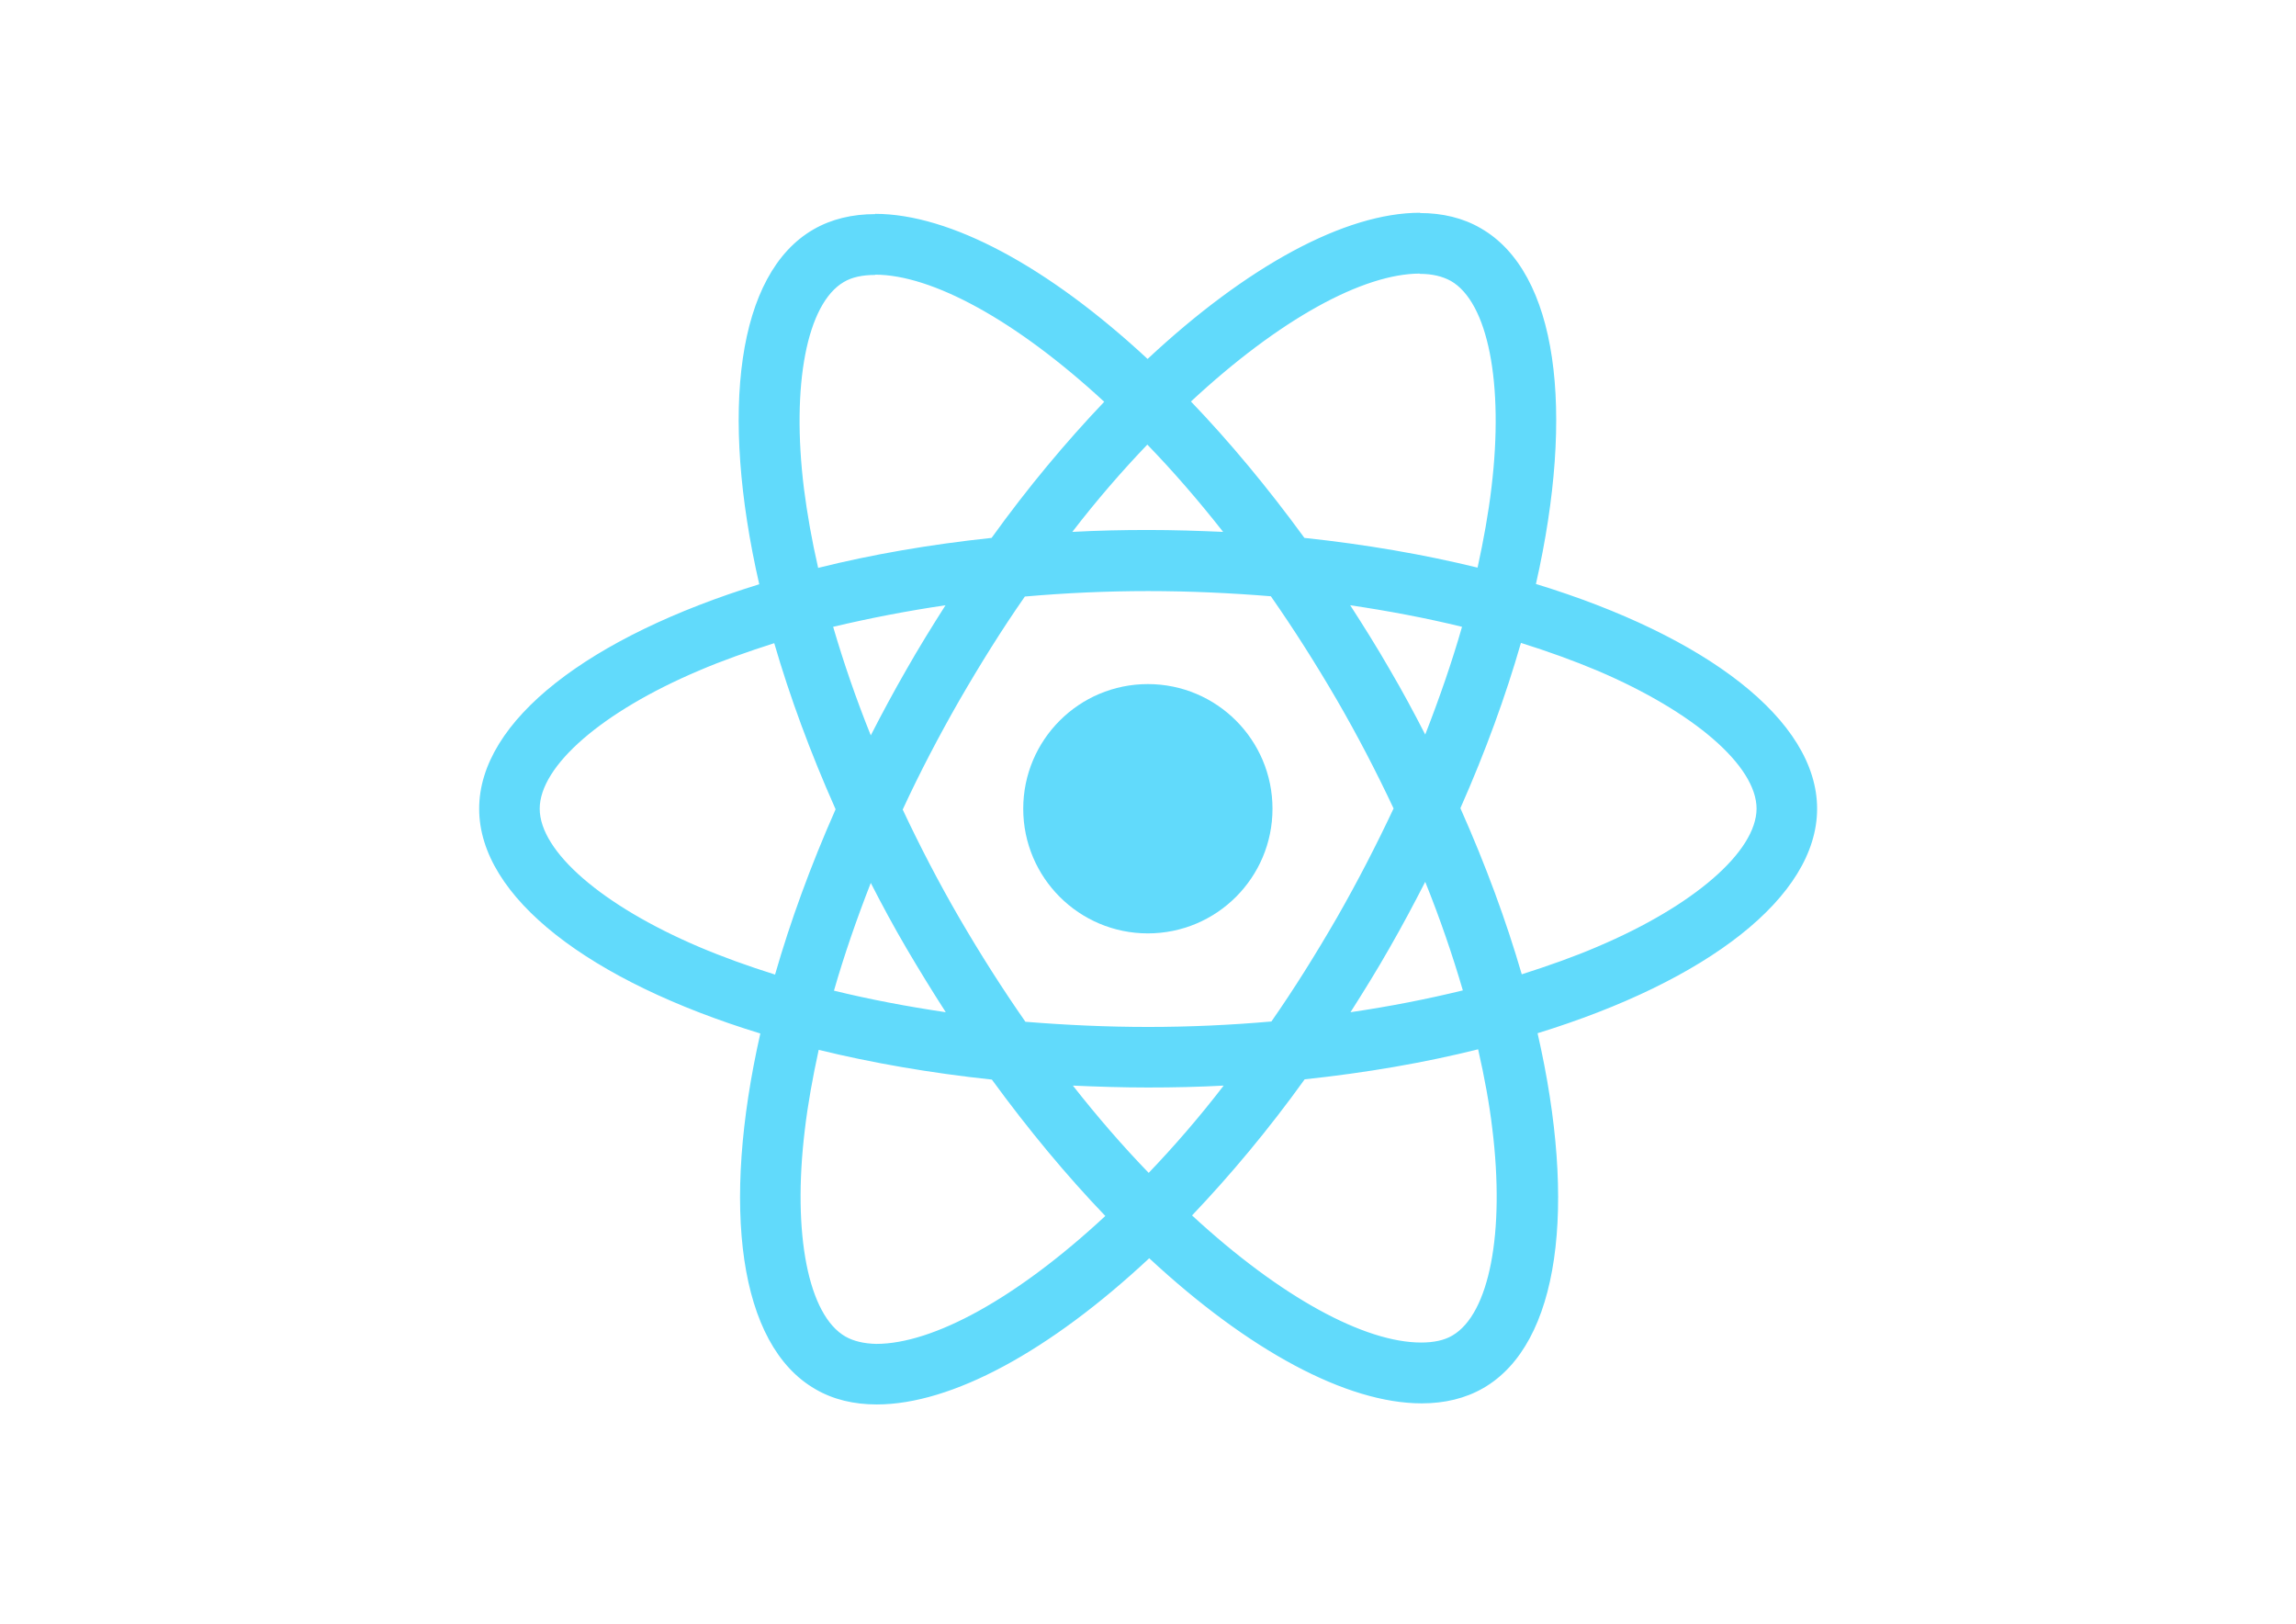
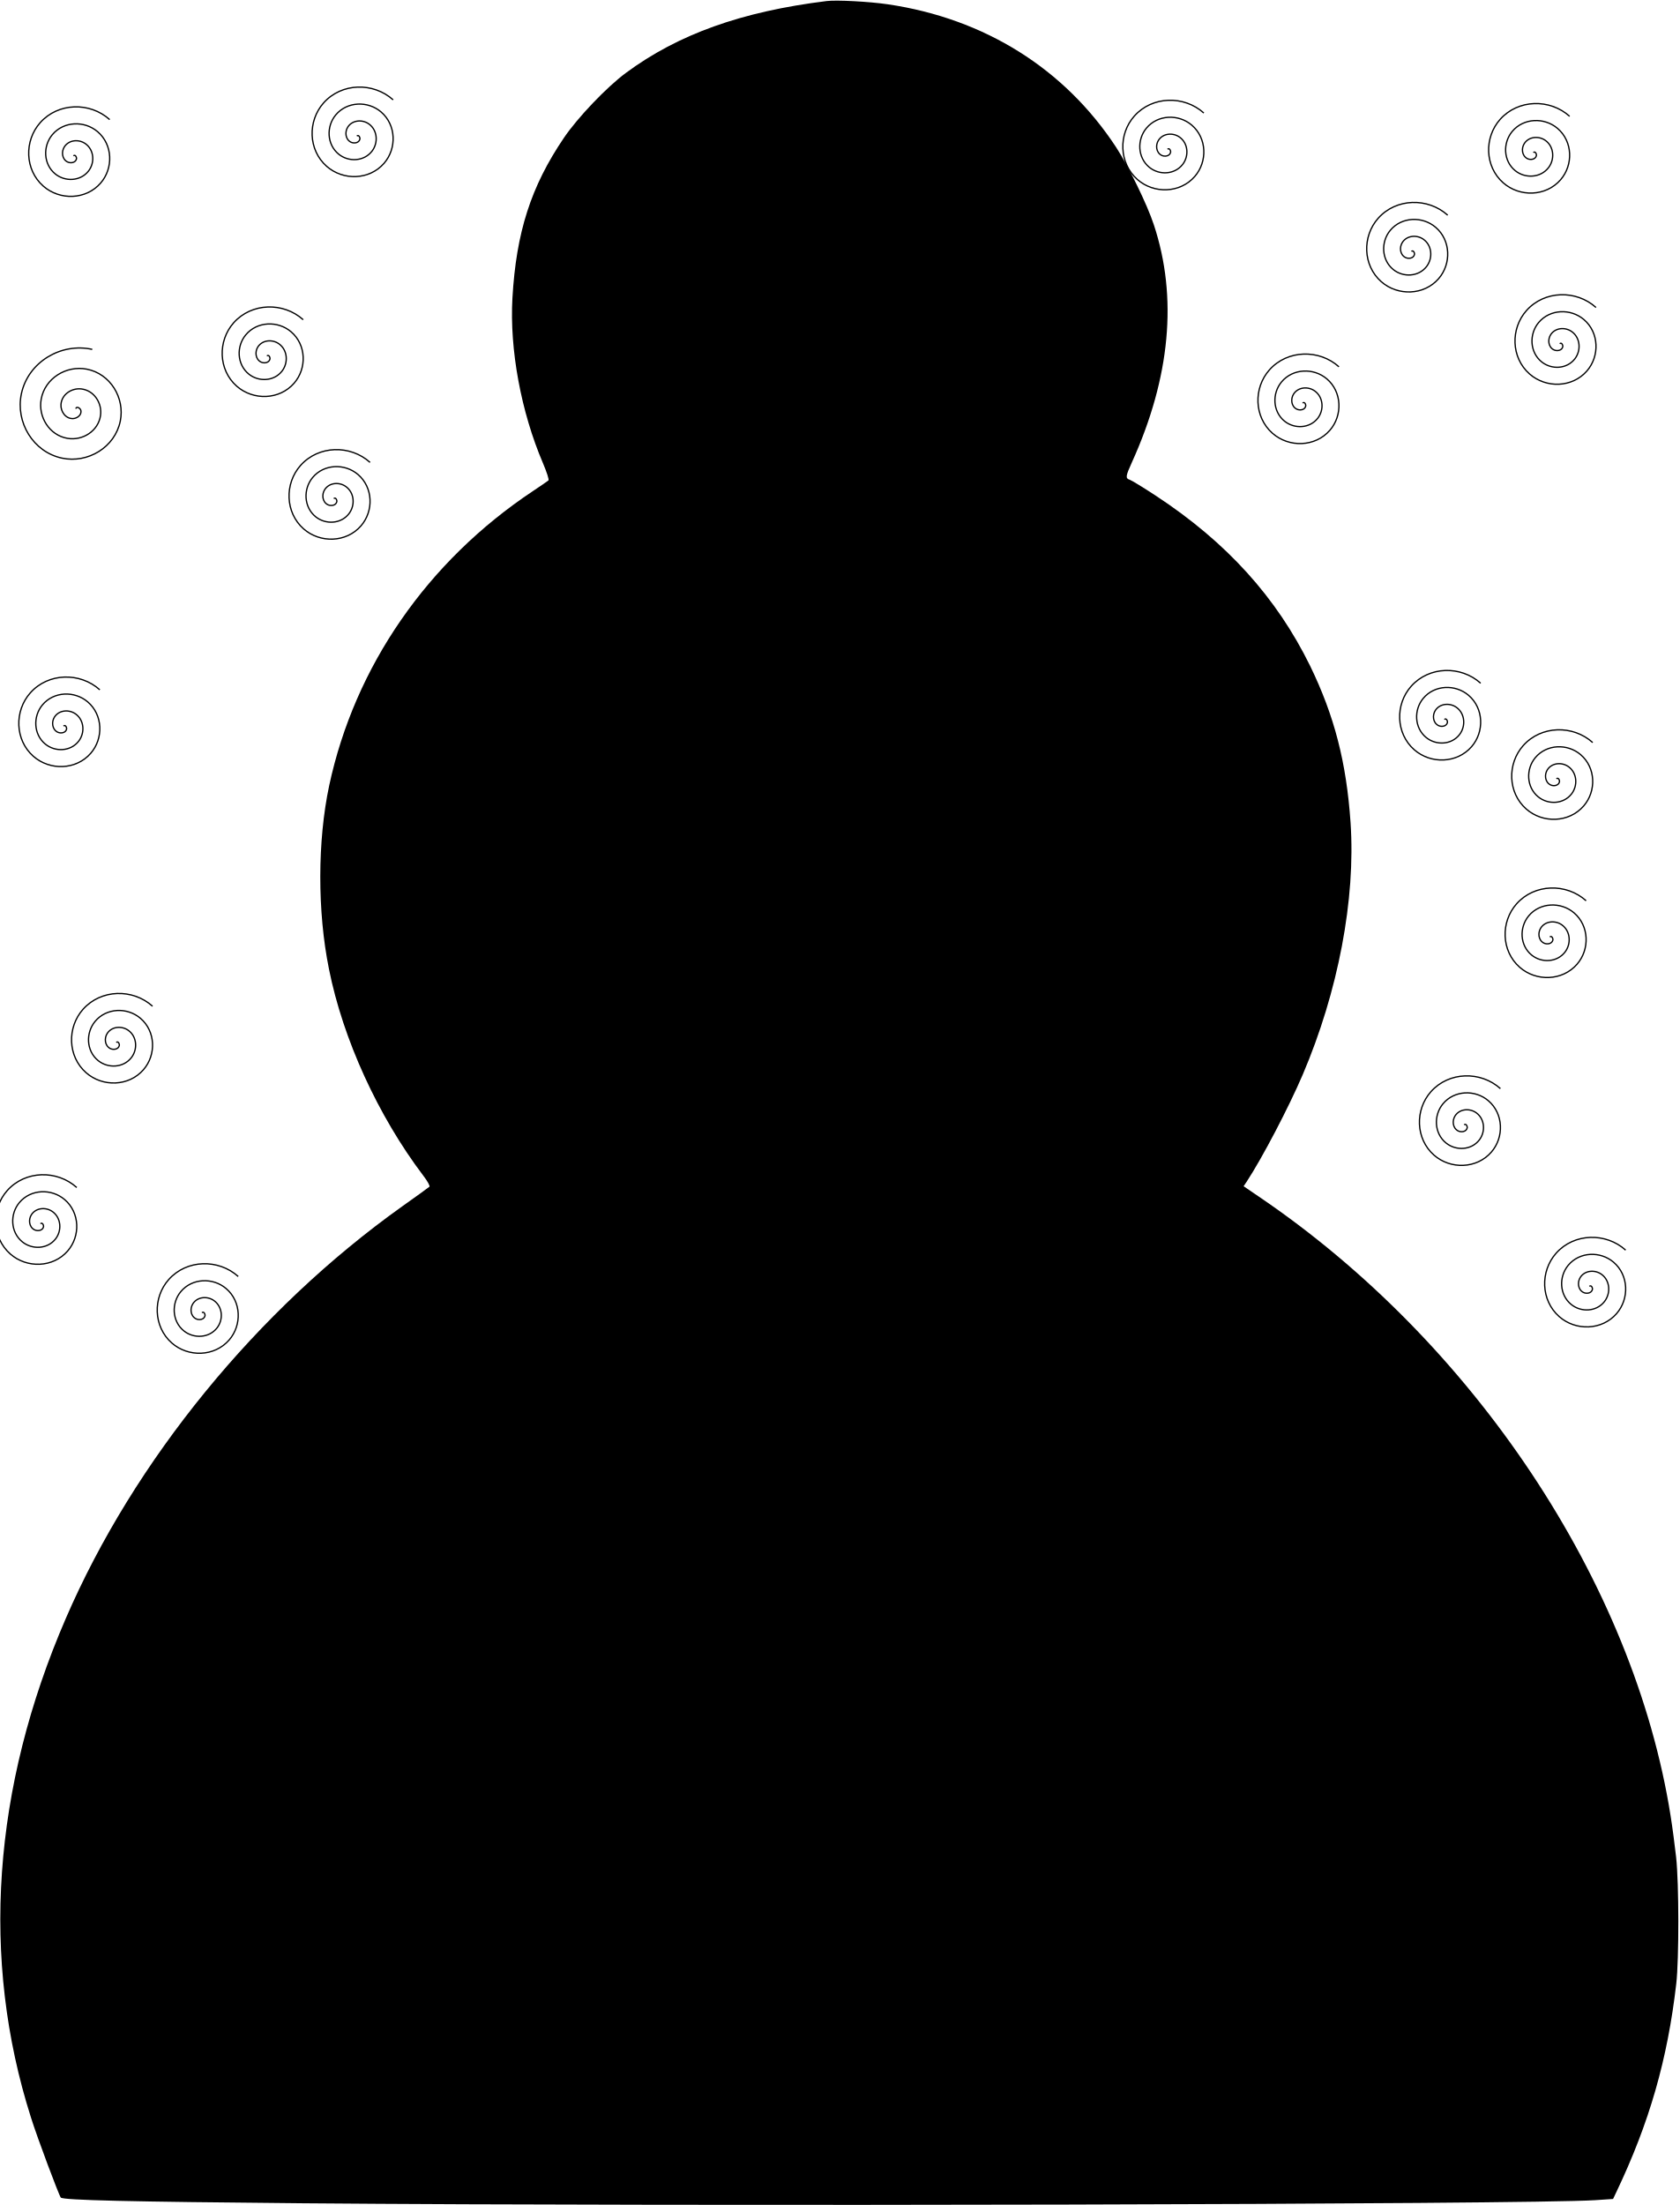
- <svg xmlns="http://www.w3.org/2000/svg" viewBox="0 0 841.9 595.3">
-   <g fill="#61DAFB">
-     <path d="M666.3 296.5c0-32.5-40.7-63.3-103.1-82.4 14.4-63.6 8-114.2-20.2-130.4-6.5-3.8-14.1-5.6-22.4-5.6v22.3c4.6 0 8.3.9 11.4 2.6 13.6 7.8 19.5 37.5 14.9 75.7-1.1 9.4-2.9 19.3-5.1 29.4-19.6-4.8-41-8.5-63.5-10.9-13.5-18.5-27.5-35.3-41.6-50 32.6-30.3 63.2-46.9 84-46.9V78c-27.5 0-63.5 19.6-99.9 53.6-36.4-33.8-72.4-53.2-99.9-53.2v22.3c20.7 0 51.4 16.5 84 46.6-14 14.7-28 31.4-41.3 49.9-22.6 2.4-44 6.1-63.6 11-2.3-10-4-19.7-5.2-29-4.7-38.2 1.1-67.9 14.6-75.8 3-1.8 6.9-2.6 11.5-2.6V78.5c-8.4 0-16 1.8-22.6 5.6-28.1 16.2-34.4 66.7-19.9 130.1-62.2 19.2-102.7 49.9-102.7 82.3 0 32.5 40.7 63.3 103.1 82.4-14.4 63.6-8 114.2 20.2 130.4 6.5 3.8 14.1 5.6 22.5 5.6 27.5 0 63.5-19.6 99.9-53.6 36.4 33.8 72.4 53.2 99.9 53.2 8.4 0 16-1.8 22.6-5.6 28.1-16.2 34.4-66.7 19.9-130.1 62-19.1 102.5-49.9 102.5-82.3zm-130.2-66.7c-3.7 12.9-8.3 26.2-13.5 39.5-4.1-8-8.4-16-13.1-24-4.6-8-9.5-15.8-14.4-23.4 14.2 2.1 27.9 4.7 41 7.9zm-45.8 106.5c-7.8 13.5-15.8 26.3-24.1 38.2-14.9 1.3-30 2-45.2 2-15.1 0-30.2-.7-45-1.9-8.3-11.9-16.4-24.6-24.2-38-7.6-13.1-14.5-26.4-20.8-39.8 6.2-13.4 13.2-26.8 20.7-39.9 7.8-13.5 15.8-26.3 24.1-38.2 14.9-1.3 30-2 45.2-2 15.1 0 30.2.7 45 1.9 8.3 11.9 16.4 24.6 24.2 38 7.6 13.1 14.5 26.4 20.8 39.8-6.3 13.4-13.2 26.8-20.7 39.9zm32.3-13c5.4 13.4 10 26.8 13.8 39.8-13.1 3.2-26.9 5.9-41.2 8 4.9-7.7 9.8-15.6 14.4-23.7 4.6-8 8.9-16.1 13-24.1zM421.2 430c-9.3-9.6-18.6-20.3-27.8-32 9 .4 18.2.7 27.5.7 9.4 0 18.7-.2 27.8-.7-9 11.7-18.3 22.4-27.5 32zm-74.4-58.9c-14.2-2.1-27.9-4.7-41-7.9 3.7-12.9 8.3-26.2 13.5-39.5 4.1 8 8.4 16 13.1 24 4.7 8 9.5 15.8 14.4 23.4zM420.7 163c9.3 9.6 18.6 20.3 27.8 32-9-.4-18.2-.7-27.5-.7-9.4 0-18.7.2-27.8.7 9-11.7 18.3-22.4 27.5-32zm-74 58.9c-4.9 7.7-9.8 15.6-14.4 23.7-4.6 8-8.9 16-13 24-5.4-13.4-10-26.8-13.8-39.8 13.1-3.1 26.9-5.8 41.2-7.9zm-90.5 125.2c-35.4-15.1-58.3-34.9-58.3-50.6 0-15.7 22.9-35.6 58.3-50.6 8.6-3.7 18-7 27.7-10.1 5.7 19.6 13.2 40 22.5 60.9-9.2 20.8-16.6 41.1-22.2 60.6-9.9-3.1-19.3-6.5-28-10.2zM310 490c-13.6-7.8-19.5-37.5-14.9-75.7 1.1-9.4 2.9-19.3 5.1-29.4 19.6 4.8 41 8.5 63.5 10.9 13.5 18.5 27.5 35.3 41.6 50-32.6 30.3-63.2 46.9-84 46.9-4.5-.1-8.3-1-11.3-2.7zm237.2-76.2c4.7 38.2-1.1 67.9-14.6 75.8-3 1.8-6.9 2.6-11.5 2.6-20.7 0-51.4-16.5-84-46.6 14-14.7 28-31.4 41.3-49.9 22.6-2.4 44-6.1 63.6-11 2.3 10.1 4.1 19.8 5.2 29.1zm38.5-66.7c-8.6 3.7-18 7-27.7 10.1-5.7-19.6-13.2-40-22.5-60.9 9.2-20.8 16.6-41.1 22.2-60.6 9.9 3.1 19.3 6.5 28.1 10.2 35.4 15.1 58.3 34.9 58.3 50.6-.1 15.7-23 35.6-58.4 50.6zM320.8 78.4z" />
-     <circle cx="420.9" cy="296.5" r="45.7" />
-     <path d="M520.5 78.1z" />
+ <svg xmlns="http://www.w3.org/2000/svg" version="1.0" width="975pt" height="1280pt" viewBox="0 0 975 1280" preserveAspectRatio="xMidYMid meet" id="svg16">
+   <defs id="defs20" />
+   <g transform="translate(0,1280) scale(0.1,-0.1)" fill="#000000" stroke="none" id="g14">
+     <path d="M4800 12794 c-495 -61 -863 -193 -1166 -417 -111 -82 -281 -260 -360 -377 -192 -283 -277 -549 -299 -930 -17 -298 50 -661 177 -958 22 -52 37 -97 32 -101 -5 -4 -45 -32 -89 -61 -614 -408 -1036 -1019 -1184 -1711 -68 -320 -69 -730 -1 -1065 81 -406 285 -852 547 -1198 25 -32 41 -62 36 -65 -4 -4 -75 -55 -158 -114 -842 -600 -1556 -1474 -1953 -2392 -426 -984 -495 -1978 -202 -2898 37 -118 163 -453 173 -464 16 -15 385 -24 1407 -33 2218 -19 7110 -7 7500 18 l105 7 19 40 c192 403 297 769 348 1210 16 140 16 583 -1 735 -7 63 -21 171 -32 239 -213 1352 -1142 2749 -2391 3595 l-88 60 17 25 c92 140 245 433 326 622 206 483 308 1019 278 1463 -24 351 -94 621 -235 911 -195 397 -484 717 -895 987 -73 48 -142 90 -152 93 -26 8 -24 21 12 100 224 494 267 960 128 1380 -39 119 -147 339 -219 450 -299 456 -763 747 -1325 830 -109 16 -298 26 -355 19z" id="path12" />
  </g>
+   <path style="fill:none;fill-rule:evenodd;stroke:#000000;stroke-width:0.75" id="path22" d="m 44.006,237.25 c 0.48,-1.727 2.564,-0.205 2.87,0.797 0.828,2.717 -2.044,4.853 -4.464,4.943 -4.329,0.161 -7.264,-4.115 -7.015,-8.132 0.365,-5.894 6.206,-9.724 11.799,-9.088 7.454,0.847 12.202,8.302 11.161,15.466 -1.31,9.014 -10.401,14.69 -19.133,13.234 C 28.648,252.706 22.04,241.968 23.916,231.669 c 2.212,-12.136 14.603,-19.68 26.467,-17.379 13.698,2.656 22.179,16.705 19.452,30.135 -3.099,15.26 -18.807,24.679 -33.802,21.525 -16.822,-3.539 -27.181,-20.909 -23.597,-37.469 3.979,-18.384 23.012,-29.684 41.136,-25.67" />
+   <path style="fill:none;fill-rule:evenodd;stroke:#000000;stroke-width:0.75" id="path24" d="m 154.978,206.637 c 1.055,-1.055 1.943,0.902 1.754,1.754 -0.513,2.309 -3.47,2.68 -5.262,1.754 -3.204,-1.657 -3.58,-5.96 -1.754,-8.769 2.68,-4.123 8.483,-4.506 12.277,-1.754 5.057,3.668 5.444,11.018 1.754,15.785 -4.643,5.998 -13.559,6.387 -19.292,1.754 -6.944,-5.611 -7.334,-16.104 -1.754,-22.8 6.576,-7.892 18.65,-8.283 26.308,-1.754 8.842,7.538 9.233,21.197 1.754,29.816 -8.499,9.793 -23.746,10.185 -33.323,1.754 -10.745,-9.458 -11.137,-26.295 -1.754,-36.831 10.417,-11.697 28.845,-12.09 40.339,-1.754" />
+   <path style="fill:none;fill-rule:evenodd;stroke:#000000;stroke-width:0.75" id="path24-6" d="m 36.905,421.479 c 1.055,-1.055 1.943,0.902 1.754,1.754 -0.513,2.309 -3.47,2.68 -5.262,1.754 -3.204,-1.657 -3.58,-5.96 -1.754,-8.769 2.68,-4.123 8.483,-4.506 12.277,-1.754 5.057,3.668 5.444,11.018 1.754,15.785 -4.643,5.998 -13.559,6.387 -19.292,1.754 -6.944,-5.611 -7.334,-16.104 -1.754,-22.8 6.576,-7.892 18.65,-8.283 26.308,-1.754 8.842,7.538 9.233,21.197 1.754,29.816 -8.499,9.793 -23.746,10.185 -33.323,1.754 C 8.621,429.56 8.229,412.723 17.612,402.187 28.029,390.49 46.457,390.097 57.951,400.433" />
+   <path style="fill:none;fill-rule:evenodd;stroke:#000000;stroke-width:0.75" id="path24-7" d="m 67.517,605.157 c 1.055,-1.055 1.943,0.902 1.754,1.754 -0.513,2.309 -3.47,2.68 -5.262,1.754 -3.204,-1.657 -3.58,-5.96 -1.754,-8.769 2.68,-4.123 8.483,-4.506 12.277,-1.754 5.057,3.668 5.444,11.018 1.754,15.785 -4.643,5.998 -13.559,6.387 -19.292,1.754 -6.944,-5.611 -7.334,-16.104 -1.754,-22.8 6.576,-7.892 18.65,-8.283 26.308,-1.754 8.842,7.538 9.233,21.197 1.754,29.816 -8.499,9.793 -23.746,10.185 -33.323,1.754 -10.745,-9.458 -11.137,-26.295 -1.754,-36.831 10.417,-11.697 28.845,-12.09 40.339,-1.754" />
+   <path style="fill:none;fill-rule:evenodd;stroke:#000000;stroke-width:0.75" id="path24-8" d="m 193.795,289.462 c 1.055,-1.055 1.943,0.902 1.754,1.754 -0.513,2.309 -3.47,2.68 -5.262,1.754 -3.204,-1.657 -3.58,-5.96 -1.754,-8.769 2.68,-4.123 8.483,-4.506 12.277,-1.754 5.057,3.668 5.444,11.018 1.754,15.785 -4.643,5.998 -13.559,6.387 -19.292,1.754 -6.944,-5.611 -7.334,-16.104 -1.754,-22.8 6.576,-7.892 18.65,-8.283 26.308,-1.754 8.842,7.538 9.233,21.197 1.754,29.816 -8.499,9.793 -23.746,10.185 -33.323,1.754 -10.745,-9.458 -11.137,-26.295 -1.754,-36.831 10.417,-11.697 28.845,-12.09 40.339,-1.754" />
+   <path style="fill:none;fill-rule:evenodd;stroke:#000000;stroke-width:0.75" id="path24-5" d="m 207.189,78.998 c 1.055,-1.055 1.943,0.902 1.754,1.754 -0.513,2.309 -3.47,2.68 -5.262,1.754 -3.204,-1.657 -3.58,-5.96 -1.754,-8.769 2.68,-4.123 8.483,-4.506 12.277,-1.754 5.057,3.668 5.444,11.018 1.754,15.785 -4.643,5.998 -13.559,6.387 -19.292,1.754 -6.944,-5.611 -7.334,-16.104 -1.754,-22.8 6.576,-7.892 18.65,-8.283 26.308,-1.754 8.842,7.538 9.233,21.197 1.754,29.816 -8.499,9.793 -23.746,10.185 -33.323,1.754 -10.745,-9.458 -11.137,-26.295 -1.754,-36.831 10.417,-11.697 28.845,-12.09 40.339,-1.754" />
+   <path style="fill:none;fill-rule:evenodd;stroke:#000000;stroke-width:0.75" id="path24-67" d="m 42.644,90.478 c 1.055,-1.055 1.943,0.902 1.754,1.754 -0.513,2.309 -3.47,2.68 -5.262,1.754 -3.204,-1.657 -3.58,-5.96 -1.754,-8.769 2.68,-4.123 8.483,-4.506 12.277,-1.754 5.057,3.668 5.444,11.018 1.754,15.785 -4.643,5.998 -13.559,6.387 -19.292,1.754 -6.944,-5.611 -7.334,-16.104 -1.754,-22.8 6.576,-7.892 18.65,-8.283 26.308,-1.754 8.842,7.538 9.233,21.197 1.754,29.816 -8.499,9.793 -23.746,10.185 -33.323,1.754 C 14.361,98.558 13.969,81.722 23.352,71.186 33.769,59.489 52.197,59.096 63.691,69.432" />
+   <path style="fill:none;fill-rule:evenodd;stroke:#000000;stroke-width:0.75" id="path24-57" d="m 903.631,452.092 c 1.055,-1.055 1.943,0.902 1.754,1.754 -0.513,2.309 -3.47,2.68 -5.262,1.754 -3.204,-1.657 -3.58,-5.96 -1.754,-8.769 2.68,-4.123 8.483,-4.506 12.277,-1.754 5.057,3.668 5.444,11.018 1.754,15.785 -4.643,5.998 -13.559,6.387 -19.292,1.754 -6.944,-5.611 -7.334,-16.104 -1.754,-22.8 6.576,-7.892 18.65,-8.283 26.308,-1.754 8.842,7.538 9.233,21.197 1.754,29.816 -8.499,9.793 -23.746,10.185 -33.323,1.754 -10.745,-9.458 -11.137,-26.295 -1.754,-36.831 10.417,-11.697 28.845,-12.09 40.339,-1.754" />
+   <path style="fill:none;fill-rule:evenodd;stroke:#000000;stroke-width:0.75" id="path24-2" d="m 850.059,652.989 c 1.055,-1.055 1.943,0.902 1.754,1.754 -0.513,2.309 -3.47,2.68 -5.262,1.754 -3.204,-1.657 -3.58,-5.96 -1.754,-8.769 2.68,-4.123 8.483,-4.506 12.277,-1.754 5.057,3.668 5.444,11.018 1.754,15.785 -4.643,5.998 -13.559,6.387 -19.292,1.754 -6.944,-5.611 -7.334,-16.104 -1.754,-22.8 6.576,-7.892 18.65,-8.283 26.308,-1.754 8.842,7.538 9.233,21.197 1.754,29.816 -8.499,9.793 -23.746,10.185 -33.323,1.754 -10.745,-9.458 -11.137,-26.295 -1.754,-36.831 10.417,-11.697 28.845,-12.09 40.339,-1.754" />
+   <path style="fill:none;fill-rule:evenodd;stroke:#000000;stroke-width:0.75" id="path24-70" d="m 899.804,543.931 c 1.055,-1.055 1.943,0.902 1.754,1.754 -0.513,2.309 -3.47,2.68 -5.262,1.754 -3.204,-1.657 -3.58,-5.96 -1.754,-8.769 2.68,-4.123 8.483,-4.506 12.277,-1.754 5.057,3.668 5.444,11.018 1.754,15.785 -4.643,5.998 -13.559,6.387 -19.292,1.754 -6.944,-5.611 -7.334,-16.104 -1.754,-22.8 6.576,-7.892 18.65,-8.283 26.308,-1.754 8.842,7.538 9.233,21.197 1.754,29.816 -8.499,9.793 -23.746,10.185 -33.323,1.754 -10.745,-9.458 -11.137,-26.295 -1.754,-36.831 10.417,-11.697 28.845,-12.09 40.339,-1.754" />
+   <path style="fill:none;fill-rule:evenodd;stroke:#000000;stroke-width:0.75" id="path24-9" d="m 756.307,233.976 c 1.055,-1.055 1.943,0.902 1.754,1.754 -0.513,2.309 -3.47,2.68 -5.262,1.754 -3.204,-1.657 -3.58,-5.96 -1.754,-8.769 2.68,-4.123 8.483,-4.506 12.277,-1.754 5.057,3.668 5.444,11.018 1.754,15.785 -4.643,5.998 -13.559,6.387 -19.292,1.754 -6.944,-5.611 -7.334,-16.104 -1.754,-22.8 6.576,-7.892 18.65,-8.283 26.308,-1.754 8.842,7.538 9.233,21.197 1.754,29.816 -8.499,9.793 -23.746,10.185 -33.323,1.754 -10.745,-9.458 -11.137,-26.295 -1.754,-36.831 10.417,-11.697 28.845,-12.09 40.339,-1.754" />
+   <path style="fill:none;fill-rule:evenodd;stroke:#000000;stroke-width:0.75" id="path24-1" d="m 677.861,86.651 c 1.055,-1.055 1.943,0.902 1.754,1.754 -0.513,2.309 -3.47,2.68 -5.262,1.754 -3.204,-1.657 -3.58,-5.96 -1.754,-8.769 2.68,-4.123 8.483,-4.506 12.277,-1.754 5.057,3.668 5.444,11.018 1.754,15.785 -4.643,5.998 -13.559,6.387 -19.292,1.754 -6.944,-5.611 -7.334,-16.104 -1.754,-22.8 6.576,-7.892 18.65,-8.283 26.308,-1.754 8.842,7.538 9.233,21.197 1.754,29.816 -8.499,9.793 -23.746,10.185 -33.323,1.754 -10.745,-9.458 -11.137,-26.295 -1.754,-36.831 10.417,-11.697 28.845,-12.09 40.339,-1.754" />
+   <path style="fill:none;fill-rule:evenodd;stroke:#000000;stroke-width:0.75" id="path24-59" d="m 905.544,199.536 c 1.055,-1.055 1.943,0.902 1.754,1.754 -0.513,2.309 -3.47,2.68 -5.262,1.754 -3.204,-1.657 -3.58,-5.96 -1.754,-8.769 2.68,-4.123 8.483,-4.506 12.277,-1.754 5.057,3.668 5.444,11.018 1.754,15.785 -4.643,5.998 -13.559,6.387 -19.292,1.754 -6.944,-5.611 -7.334,-16.104 -1.754,-22.8 6.576,-7.892 18.65,-8.283 26.308,-1.754 8.842,7.538 9.233,21.197 1.754,29.816 -8.499,9.793 -23.746,10.185 -33.323,1.754 -10.745,-9.458 -11.137,-26.295 -1.754,-36.831 10.417,-11.697 28.845,-12.09 40.339,-1.754" />
+   <path style="fill:none;fill-rule:evenodd;stroke:#000000;stroke-width:0.75" id="path24-21" d="m 838.579,417.653 c 1.055,-1.055 1.943,0.902 1.754,1.754 -0.513,2.309 -3.47,2.68 -5.262,1.754 -3.204,-1.657 -3.58,-5.96 -1.754,-8.769 2.68,-4.123 8.483,-4.506 12.277,-1.754 5.057,3.668 5.444,11.018 1.754,15.785 -4.643,5.998 -13.559,6.387 -19.292,1.754 -6.944,-5.611 -7.334,-16.104 -1.754,-22.8 6.576,-7.892 18.65,-8.283 26.308,-1.754 8.842,7.538 9.233,21.197 1.754,29.816 -8.499,9.793 -23.746,10.185 -33.323,1.754 -10.745,-9.458 -11.137,-26.295 -1.754,-36.831 10.417,-11.697 28.845,-12.09 40.339,-1.754" />
+   <path style="fill:none;fill-rule:evenodd;stroke:#000000;stroke-width:0.75" id="path24-4" d="m 819.446,145.964 c 1.055,-1.055 1.943,0.902 1.754,1.754 -0.513,2.309 -3.47,2.68 -5.262,1.754 -3.204,-1.657 -3.58,-5.96 -1.754,-8.769 2.68,-4.123 8.483,-4.506 12.277,-1.754 5.057,3.668 5.444,11.018 1.754,15.785 -4.643,5.998 -13.559,6.387 -19.292,1.754 -6.944,-5.611 -7.334,-16.104 -1.754,-22.8 6.576,-7.892 18.65,-8.283 26.308,-1.754 8.842,7.538 9.233,21.197 1.754,29.816 -8.499,9.793 -23.746,10.185 -33.323,1.754 -10.745,-9.458 -11.137,-26.295 -1.754,-36.831 10.417,-11.697 28.845,-12.09 40.339,-1.754" />
+   <path style="fill:none;fill-rule:evenodd;stroke:#000000;stroke-width:0.75" id="path24-74" d="m 890.238,88.565 c 1.055,-1.055 1.943,0.902 1.754,1.754 -0.513,2.309 -3.47,2.68 -5.262,1.754 -3.204,-1.657 -3.58,-5.96 -1.754,-8.769 2.68,-4.123 8.483,-4.506 12.277,-1.754 5.057,3.668 5.444,11.018 1.754,15.785 -4.643,5.998 -13.559,6.387 -19.292,1.754 -6.944,-5.611 -7.334,-16.104 -1.754,-22.8 6.576,-7.892 18.65,-8.283 26.308,-1.754 8.842,7.538 9.233,21.197 1.754,29.816 -8.499,9.793 -23.746,10.185 -33.323,1.754 -10.745,-9.458 -11.137,-26.295 -1.754,-36.831 10.417,-11.697 28.845,-12.09 40.339,-1.754" />
+   <path style="fill:none;fill-rule:evenodd;stroke:#000000;stroke-width:0.75" id="path24-50" d="m 117.263,762.047 c 1.055,-1.055 1.943,0.902 1.754,1.754 -0.513,2.309 -3.47,2.68 -5.262,1.754 -3.204,-1.657 -3.58,-5.96 -1.754,-8.769 2.68,-4.123 8.483,-4.506 12.277,-1.754 5.057,3.668 5.444,11.018 1.754,15.785 -4.643,5.998 -13.559,6.387 -19.292,1.754 -6.944,-5.611 -7.334,-16.104 -1.754,-22.8 6.576,-7.892 18.65,-8.283 26.308,-1.754 8.842,7.538 9.233,21.197 1.754,29.816 -8.499,9.793 -23.746,10.185 -33.323,1.754 -10.745,-9.458 -11.137,-26.295 -1.754,-36.831 10.417,-11.697 28.845,-12.09 40.339,-1.754" />
+   <path style="fill:none;fill-rule:evenodd;stroke:#000000;stroke-width:0.75" id="path24-3" d="m 23.511,710.388 c 1.055,-1.055 1.943,0.902 1.754,1.754 -0.513,2.309 -3.47,2.68 -5.262,1.754 -3.204,-1.657 -3.58,-5.96 -1.754,-8.769 2.68,-4.123 8.483,-4.506 12.277,-1.754 5.057,3.668 5.444,11.018 1.754,15.785 -4.643,5.998 -13.559,6.387 -19.292,1.754 -6.944,-5.611 -7.334,-16.104 -1.754,-22.8 6.576,-7.892 18.65,-8.283 26.308,-1.754 8.842,7.538 9.233,21.197 1.754,29.816 -8.499,9.793 -23.746,10.185 -33.323,1.754 -10.745,-9.458 -11.137,-26.295 -1.754,-36.831 10.417,-11.697 28.845,-12.09 40.339,-1.754" />
+   <path style="fill:none;fill-rule:evenodd;stroke:#000000;stroke-width:0.75" id="path24-11" d="m 922.764,746.741 c 1.055,-1.055 1.943,0.902 1.754,1.754 -0.513,2.309 -3.47,2.68 -5.262,1.754 -3.204,-1.657 -3.58,-5.96 -1.754,-8.769 2.68,-4.123 8.483,-4.506 12.277,-1.754 5.057,3.668 5.444,11.018 1.754,15.785 -4.643,5.998 -13.559,6.387 -19.292,1.754 -6.944,-5.611 -7.334,-16.104 -1.754,-22.8 6.576,-7.892 18.65,-8.283 26.308,-1.754 8.842,7.538 9.233,21.197 1.754,29.816 -8.499,9.793 -23.746,10.185 -33.323,1.754 -10.745,-9.458 -11.137,-26.295 -1.754,-36.831 10.417,-11.697 28.845,-12.09 40.339,-1.754" />
</svg>
